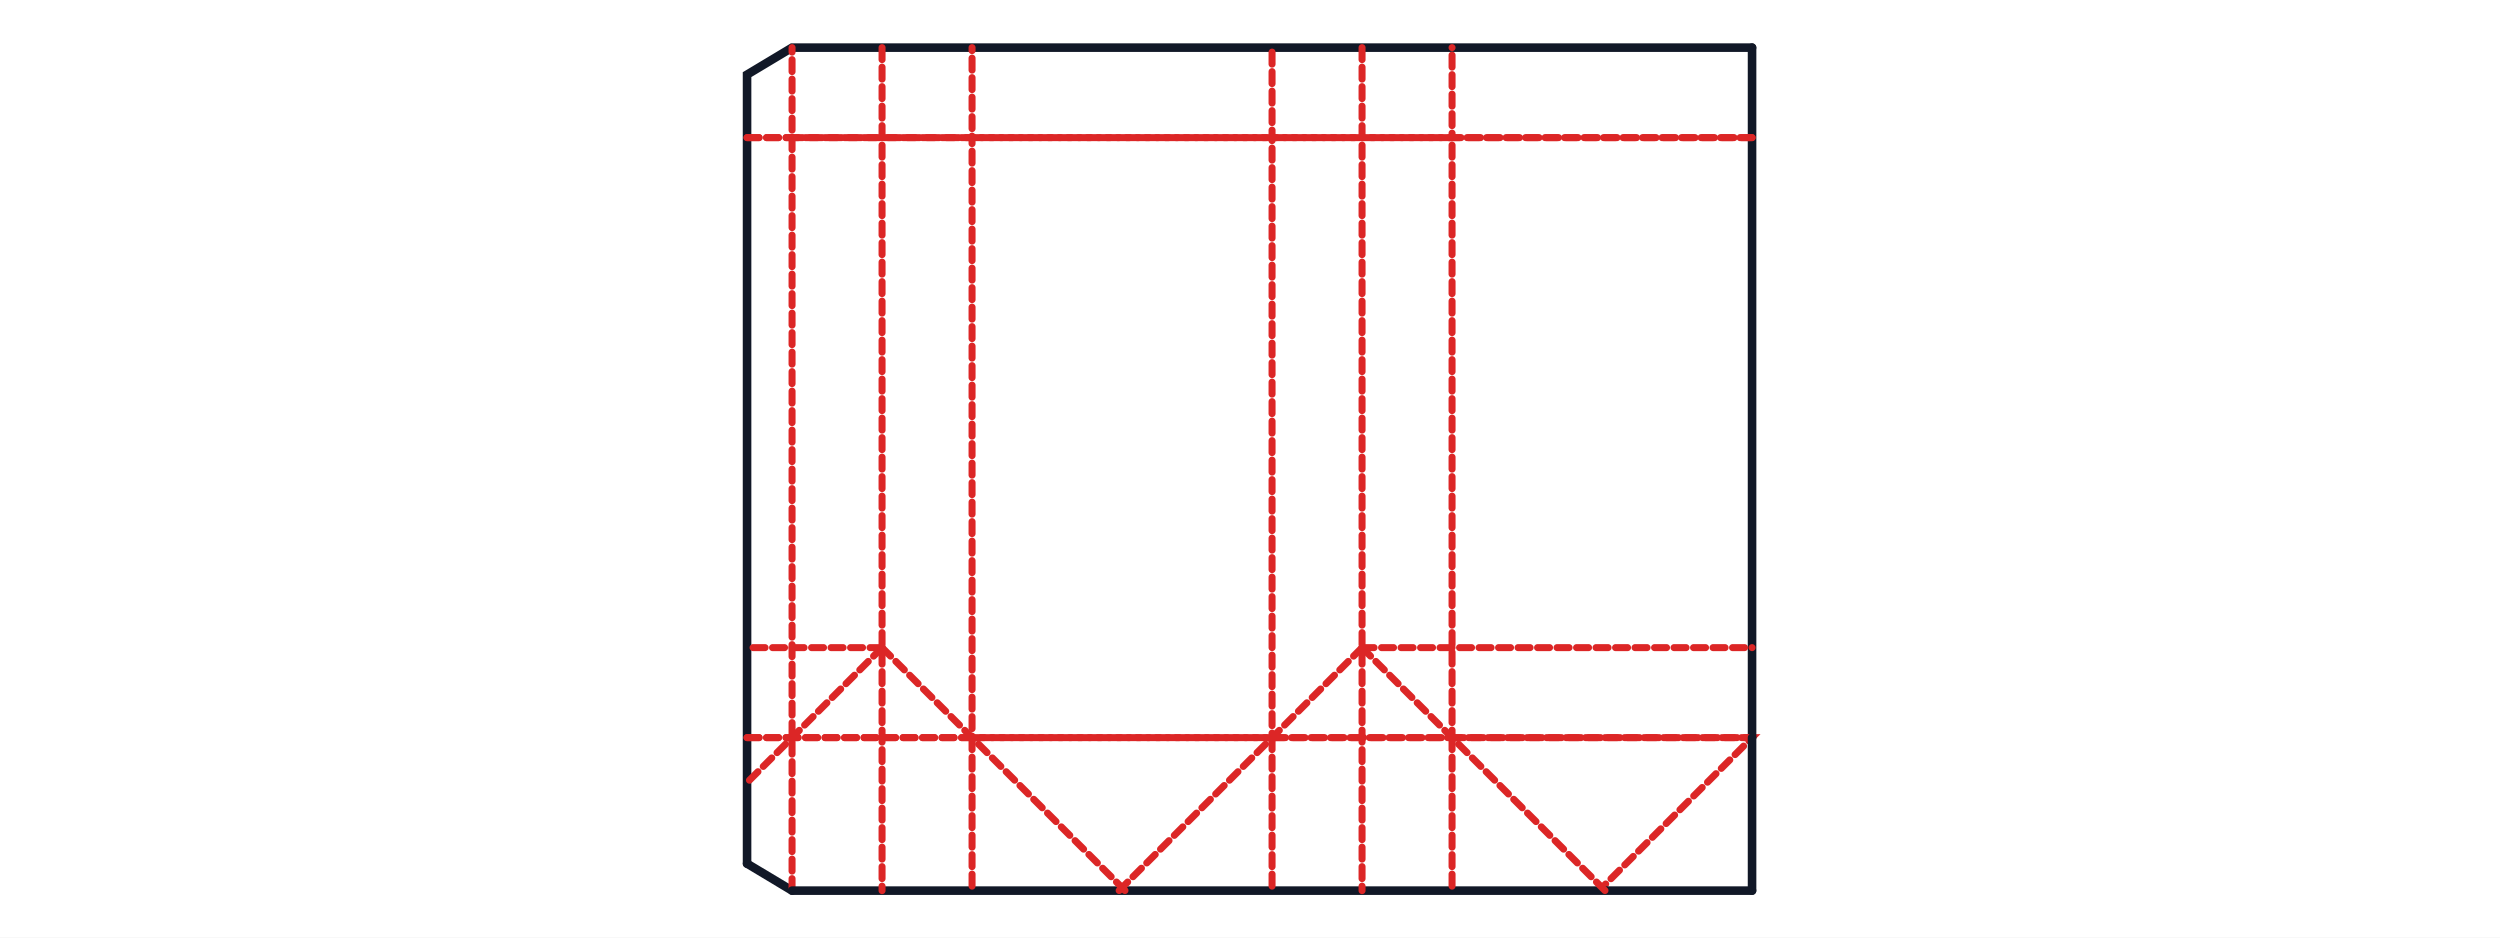
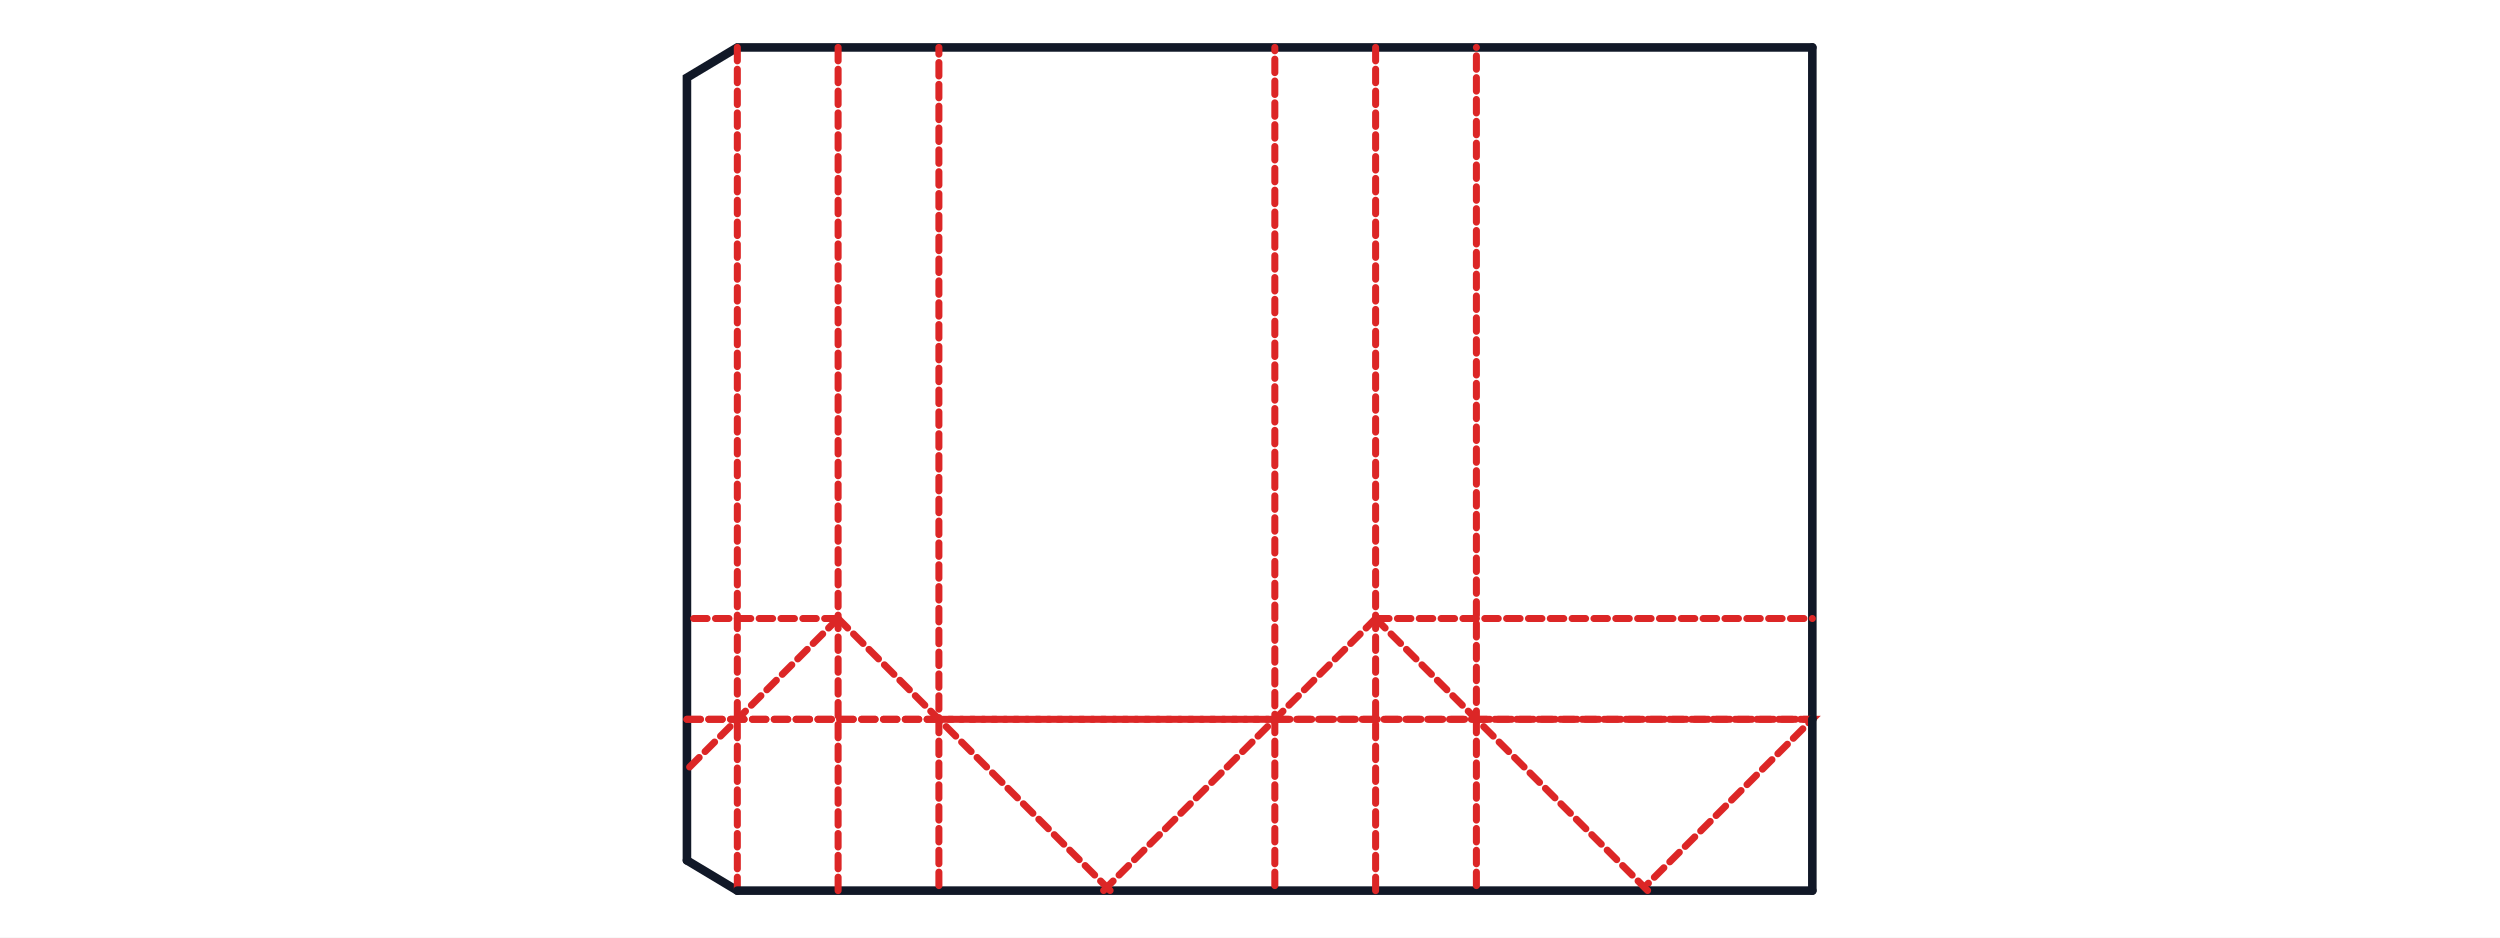
<svg xmlns="http://www.w3.org/2000/svg" viewBox="0 0 320 120" width="320" height="120">
  <rect width="320" height="120" fill="#ffffff" />
-   <g transform="translate(95.623, 114) scale(0.384, -0.384)">
-     <path d="M 0,9 L 0,272 L 15,281 L 335,281" fill="none" stroke="#111827" stroke-width="2.862" stroke-linecap="round" />
-     <path d="M 15,0 L 0,9" fill="none" stroke="#111827" stroke-width="2.862" stroke-linecap="round" />
-     <path d="M 15,0 L 15,281" fill="none" stroke="#dc2626" stroke-width="2.342" stroke-linecap="round" stroke-dasharray="4,2.5" />
-     <path d="M 0,251 L 15,251" fill="none" stroke="#dc2626" stroke-width="2.342" stroke-linecap="round" stroke-dasharray="4,2.5" />
-     <path d="M 0,51 L 15,51 L 75,51 L 75,251 L 15,251" fill="none" stroke="#dc2626" stroke-width="2.342" stroke-linecap="round" stroke-dasharray="4,2.5" />
-     <path d="M 75,51 L 175,51 L 175,251 L 75,251 L 75,281" fill="none" stroke="#dc2626" stroke-width="2.342" stroke-linecap="round" stroke-dasharray="4,2.5" />
-     <path d="M 175,51 L 235,51 L 235,251 L 175,251 L 175,281" fill="none" stroke="#dc2626" stroke-width="2.342" stroke-linecap="round" stroke-dasharray="4,2.5" />
-     <path d="M 235,51 L 335,51 L 284,0" fill="none" stroke="#dc2626" stroke-width="2.342" stroke-linecap="round" stroke-dasharray="4,2.5" />
-     <path d="M 335,51 L 335,251 L 335,281" fill="none" stroke="#111827" stroke-width="2.862" stroke-linecap="round" />
-     <path d="M 335,251 L 235,251 L 235,281" fill="none" stroke="#dc2626" stroke-width="2.342" stroke-linecap="round" stroke-dasharray="4,2.5" />
-     <path d="M 0,251 L 335,251" fill="none" stroke="#dc2626" stroke-width="2.342" stroke-linecap="round" stroke-dasharray="4,2.5" />
-     <path d="M 0,51 L 335,51" fill="none" stroke="#dc2626" stroke-width="2.342" stroke-linecap="round" stroke-dasharray="4,2.5" />
-     <path d="M 15,0 L 335,0" fill="none" stroke="#111827" stroke-width="2.862" stroke-linecap="round" />
-     <path d="M 335,51 L 335,0" fill="none" stroke="#111827" stroke-width="2.862" stroke-linecap="round" />
-     <path d="M 75,51 L 75,0" fill="none" stroke="#dc2626" stroke-width="2.342" stroke-linecap="round" stroke-dasharray="4,2.5" />
-     <path d="M 175,51 L 175,0" fill="none" stroke="#dc2626" stroke-width="2.342" stroke-linecap="round" stroke-dasharray="4,2.5" />
-     <path d="M 235,51 L 235,0" fill="none" stroke="#dc2626" stroke-width="2.342" stroke-linecap="round" stroke-dasharray="4,2.5" />
-     <path d="M 45,281 L 45,0" fill="none" stroke="#dc2626" stroke-width="2.342" stroke-linecap="round" stroke-dasharray="4,2.5" />
-     <path d="M 45,81 L 0,36" fill="none" stroke="#dc2626" stroke-width="2.342" stroke-linecap="round" stroke-dasharray="4,2.5" />
-     <path d="M 45,81 L 126,0" fill="none" stroke="#dc2626" stroke-width="2.342" stroke-linecap="round" stroke-dasharray="4,2.5" />
-     <path d="M 205,281 L 205,0" fill="none" stroke="#dc2626" stroke-width="2.342" stroke-linecap="round" stroke-dasharray="4,2.5" />
-     <path d="M 205,81 L 124,0" fill="none" stroke="#dc2626" stroke-width="2.342" stroke-linecap="round" stroke-dasharray="4,2.5" />
-     <path d="M 205,81 L 286,0" fill="none" stroke="#dc2626" stroke-width="2.342" stroke-linecap="round" stroke-dasharray="4,2.5" />
-     <path d="M 45,81 L 0,81" fill="none" stroke="#dc2626" stroke-width="2.342" stroke-linecap="round" stroke-dasharray="4,2.5" />
-     <path d="M 205,81 L 335,81" fill="none" stroke="#dc2626" stroke-width="2.342" stroke-linecap="round" stroke-dasharray="4,2.5" />
+   <g transform="translate(87.928, 114) scale(0.43, -0.43)">
+     <path d="M 0,9 L 0,242 L 15,251 L 335,251" fill="none" stroke="#111827" stroke-width="2.556" stroke-linecap="round" />
+     <path d="M 15,0 L 0,9" fill="none" stroke="#111827" stroke-width="2.556" stroke-linecap="round" />
+     <path d="M 15,0 L 15,251" fill="none" stroke="#dc2626" stroke-width="2.092" stroke-linecap="round" stroke-dasharray="4,2.5" />
+     <path d="M 0,51 L 15,51 L 75,51 L 75,251" fill="none" stroke="#dc2626" stroke-width="2.092" stroke-linecap="round" stroke-dasharray="4,2.5" />
+     <path d="M 75,51 L 175,51 L 175,251" fill="none" stroke="#dc2626" stroke-width="2.092" stroke-linecap="round" stroke-dasharray="4,2.5" />
+     <path d="M 175,51 L 235,51 L 235,251" fill="none" stroke="#dc2626" stroke-width="2.092" stroke-linecap="round" stroke-dasharray="4,2.5" />
+     <path d="M 235,51 L 335,51 L 284,0" fill="none" stroke="#dc2626" stroke-width="2.092" stroke-linecap="round" stroke-dasharray="4,2.5" />
+     <path d="M 335,51 L 335,251" fill="none" stroke="#111827" stroke-width="2.556" stroke-linecap="round" />
+     <path d="M 0,51 L 335,51" fill="none" stroke="#dc2626" stroke-width="2.092" stroke-linecap="round" stroke-dasharray="4,2.5" />
+     <path d="M 15,0 L 335,0" fill="none" stroke="#111827" stroke-width="2.556" stroke-linecap="round" />
+     <path d="M 335,51 L 335,0" fill="none" stroke="#111827" stroke-width="2.556" stroke-linecap="round" />
+     <path d="M 75,51 L 75,0" fill="none" stroke="#dc2626" stroke-width="2.092" stroke-linecap="round" stroke-dasharray="4,2.5" />
+     <path d="M 175,51 L 175,0" fill="none" stroke="#dc2626" stroke-width="2.092" stroke-linecap="round" stroke-dasharray="4,2.5" />
+     <path d="M 235,51 L 235,0" fill="none" stroke="#dc2626" stroke-width="2.092" stroke-linecap="round" stroke-dasharray="4,2.5" />
+     <path d="M 45,251 L 45,0" fill="none" stroke="#dc2626" stroke-width="2.092" stroke-linecap="round" stroke-dasharray="4,2.5" />
+     <path d="M 45,81 L 0,36" fill="none" stroke="#dc2626" stroke-width="2.092" stroke-linecap="round" stroke-dasharray="4,2.5" />
+     <path d="M 45,81 L 126,0" fill="none" stroke="#dc2626" stroke-width="2.092" stroke-linecap="round" stroke-dasharray="4,2.5" />
+     <path d="M 205,251 L 205,0" fill="none" stroke="#dc2626" stroke-width="2.092" stroke-linecap="round" stroke-dasharray="4,2.5" />
+     <path d="M 205,81 L 124,0" fill="none" stroke="#dc2626" stroke-width="2.092" stroke-linecap="round" stroke-dasharray="4,2.5" />
+     <path d="M 205,81 L 286,0" fill="none" stroke="#dc2626" stroke-width="2.092" stroke-linecap="round" stroke-dasharray="4,2.5" />
+     <path d="M 45,81 L 0,81" fill="none" stroke="#dc2626" stroke-width="2.092" stroke-linecap="round" stroke-dasharray="4,2.5" />
+     <path d="M 205,81 L 335,81" fill="none" stroke="#dc2626" stroke-width="2.092" stroke-linecap="round" stroke-dasharray="4,2.5" />
  </g>
</svg>
